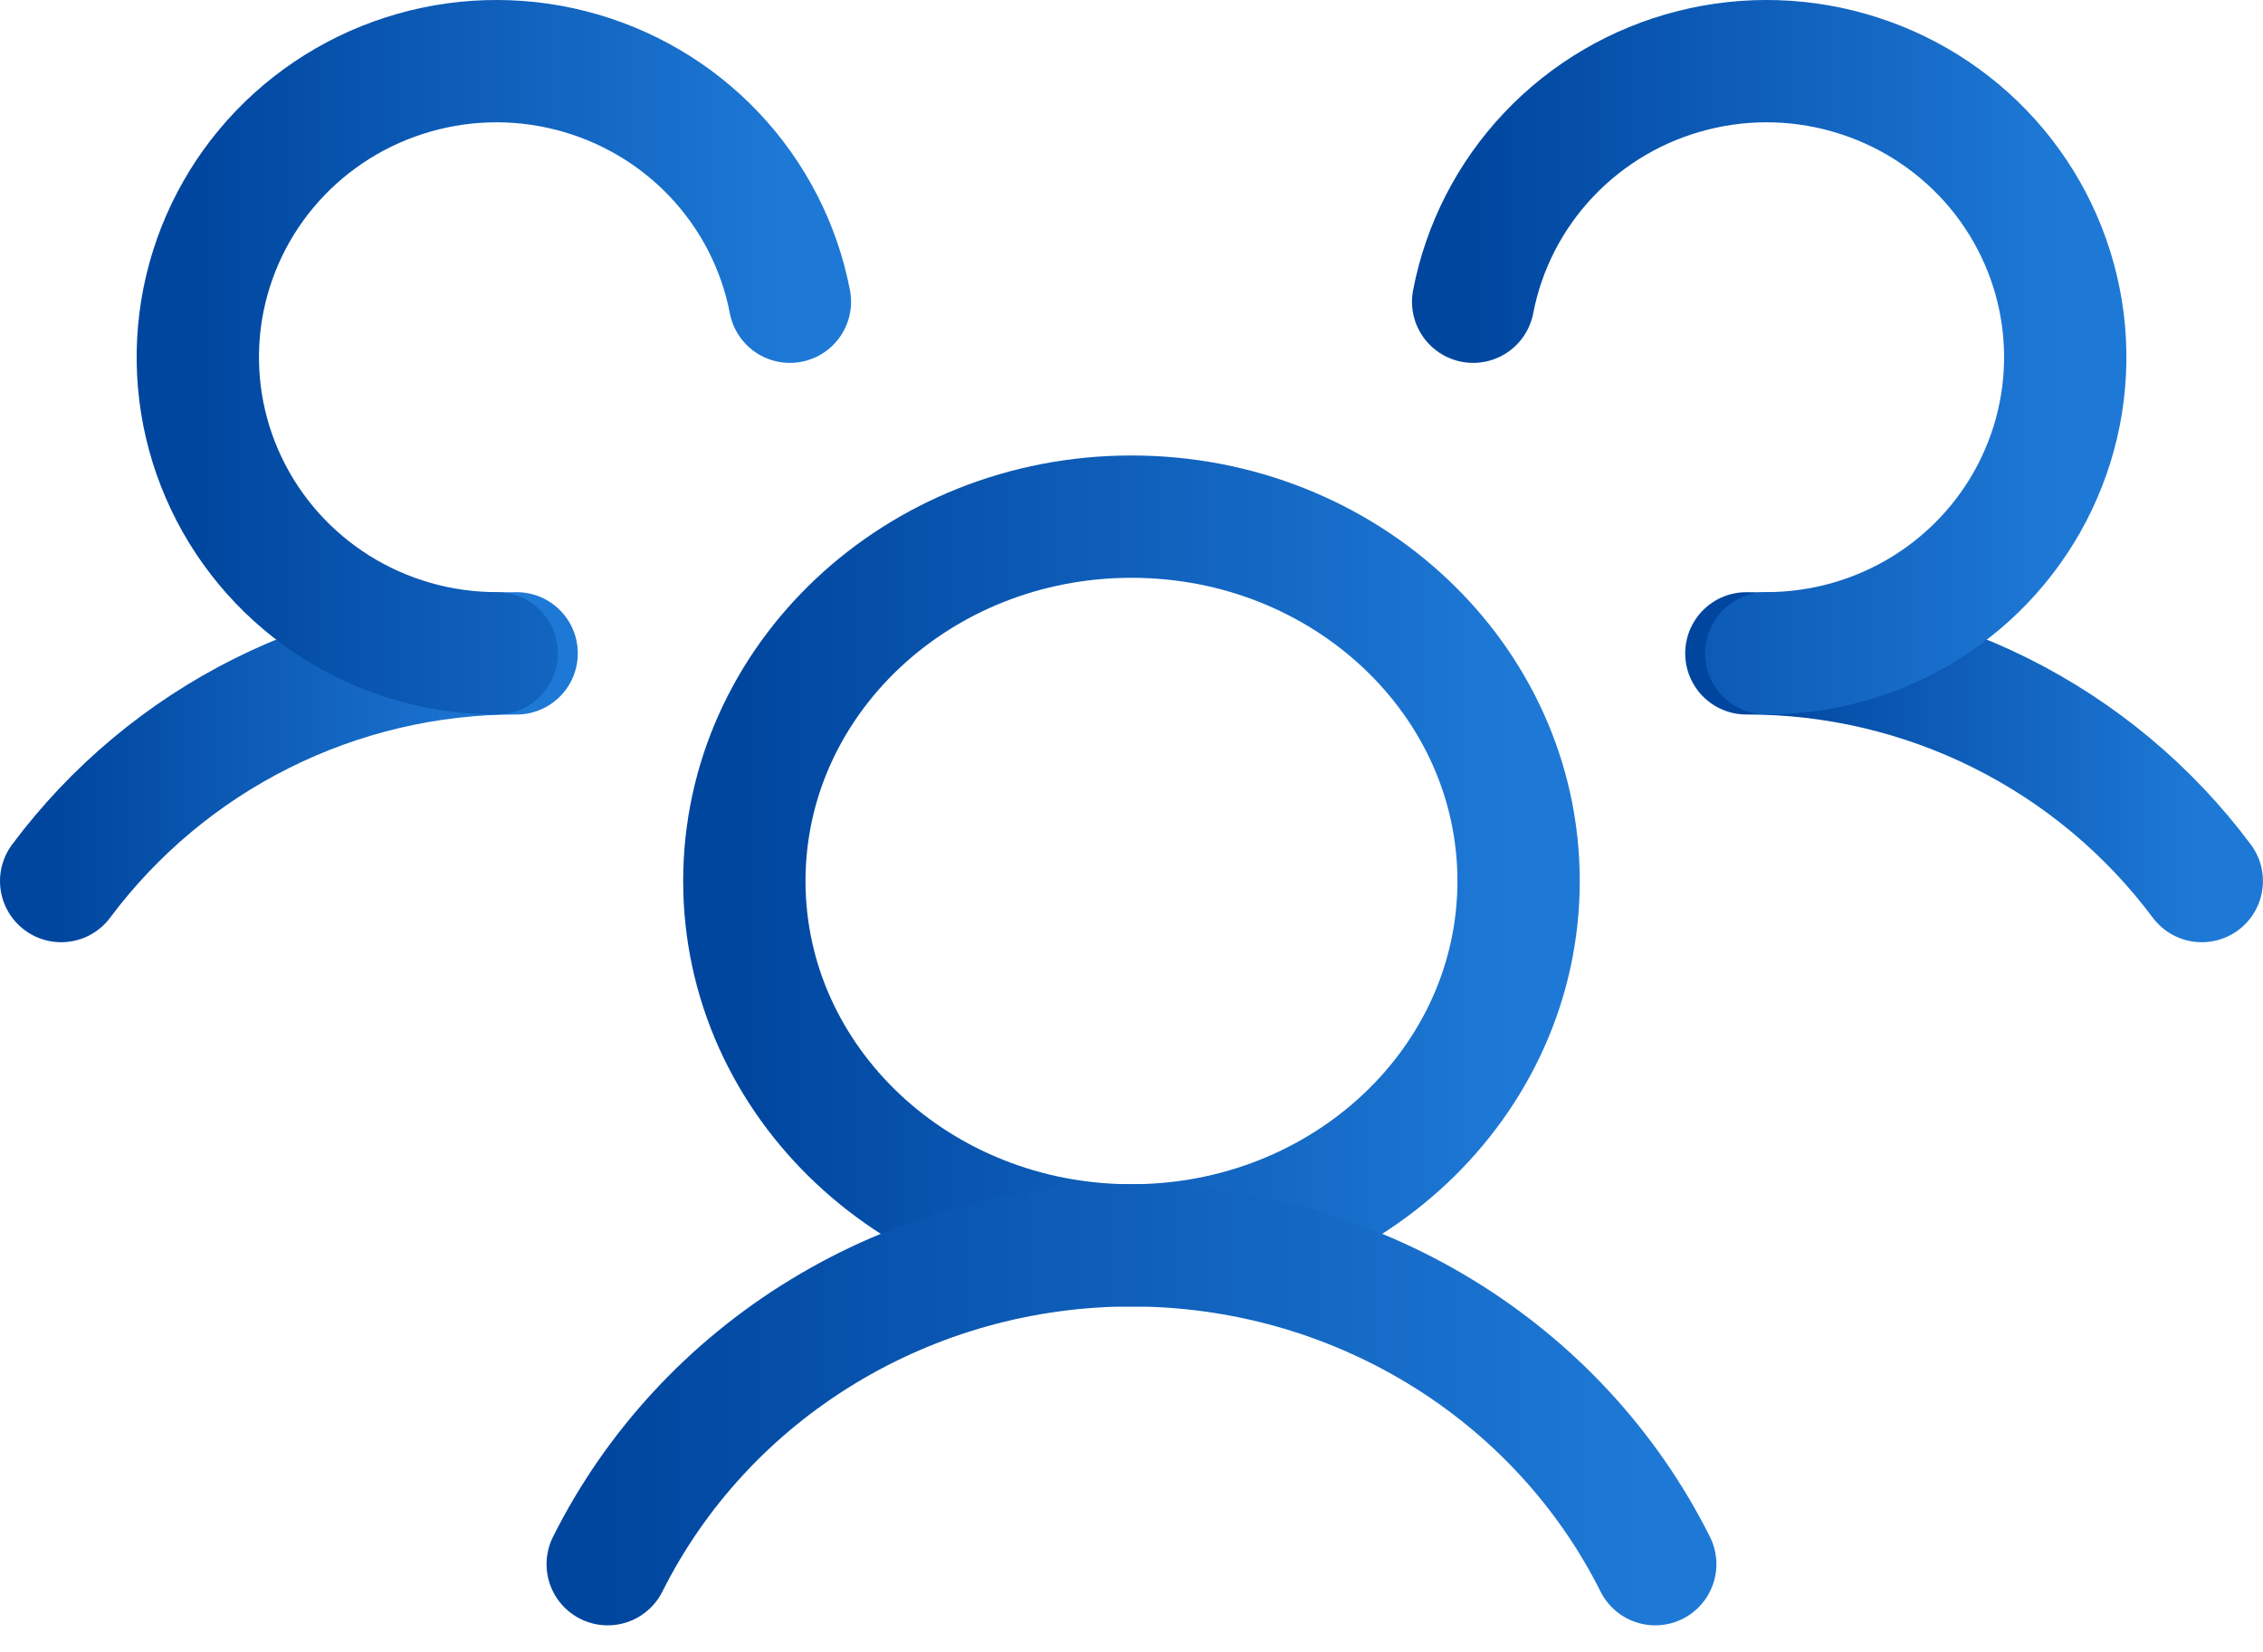
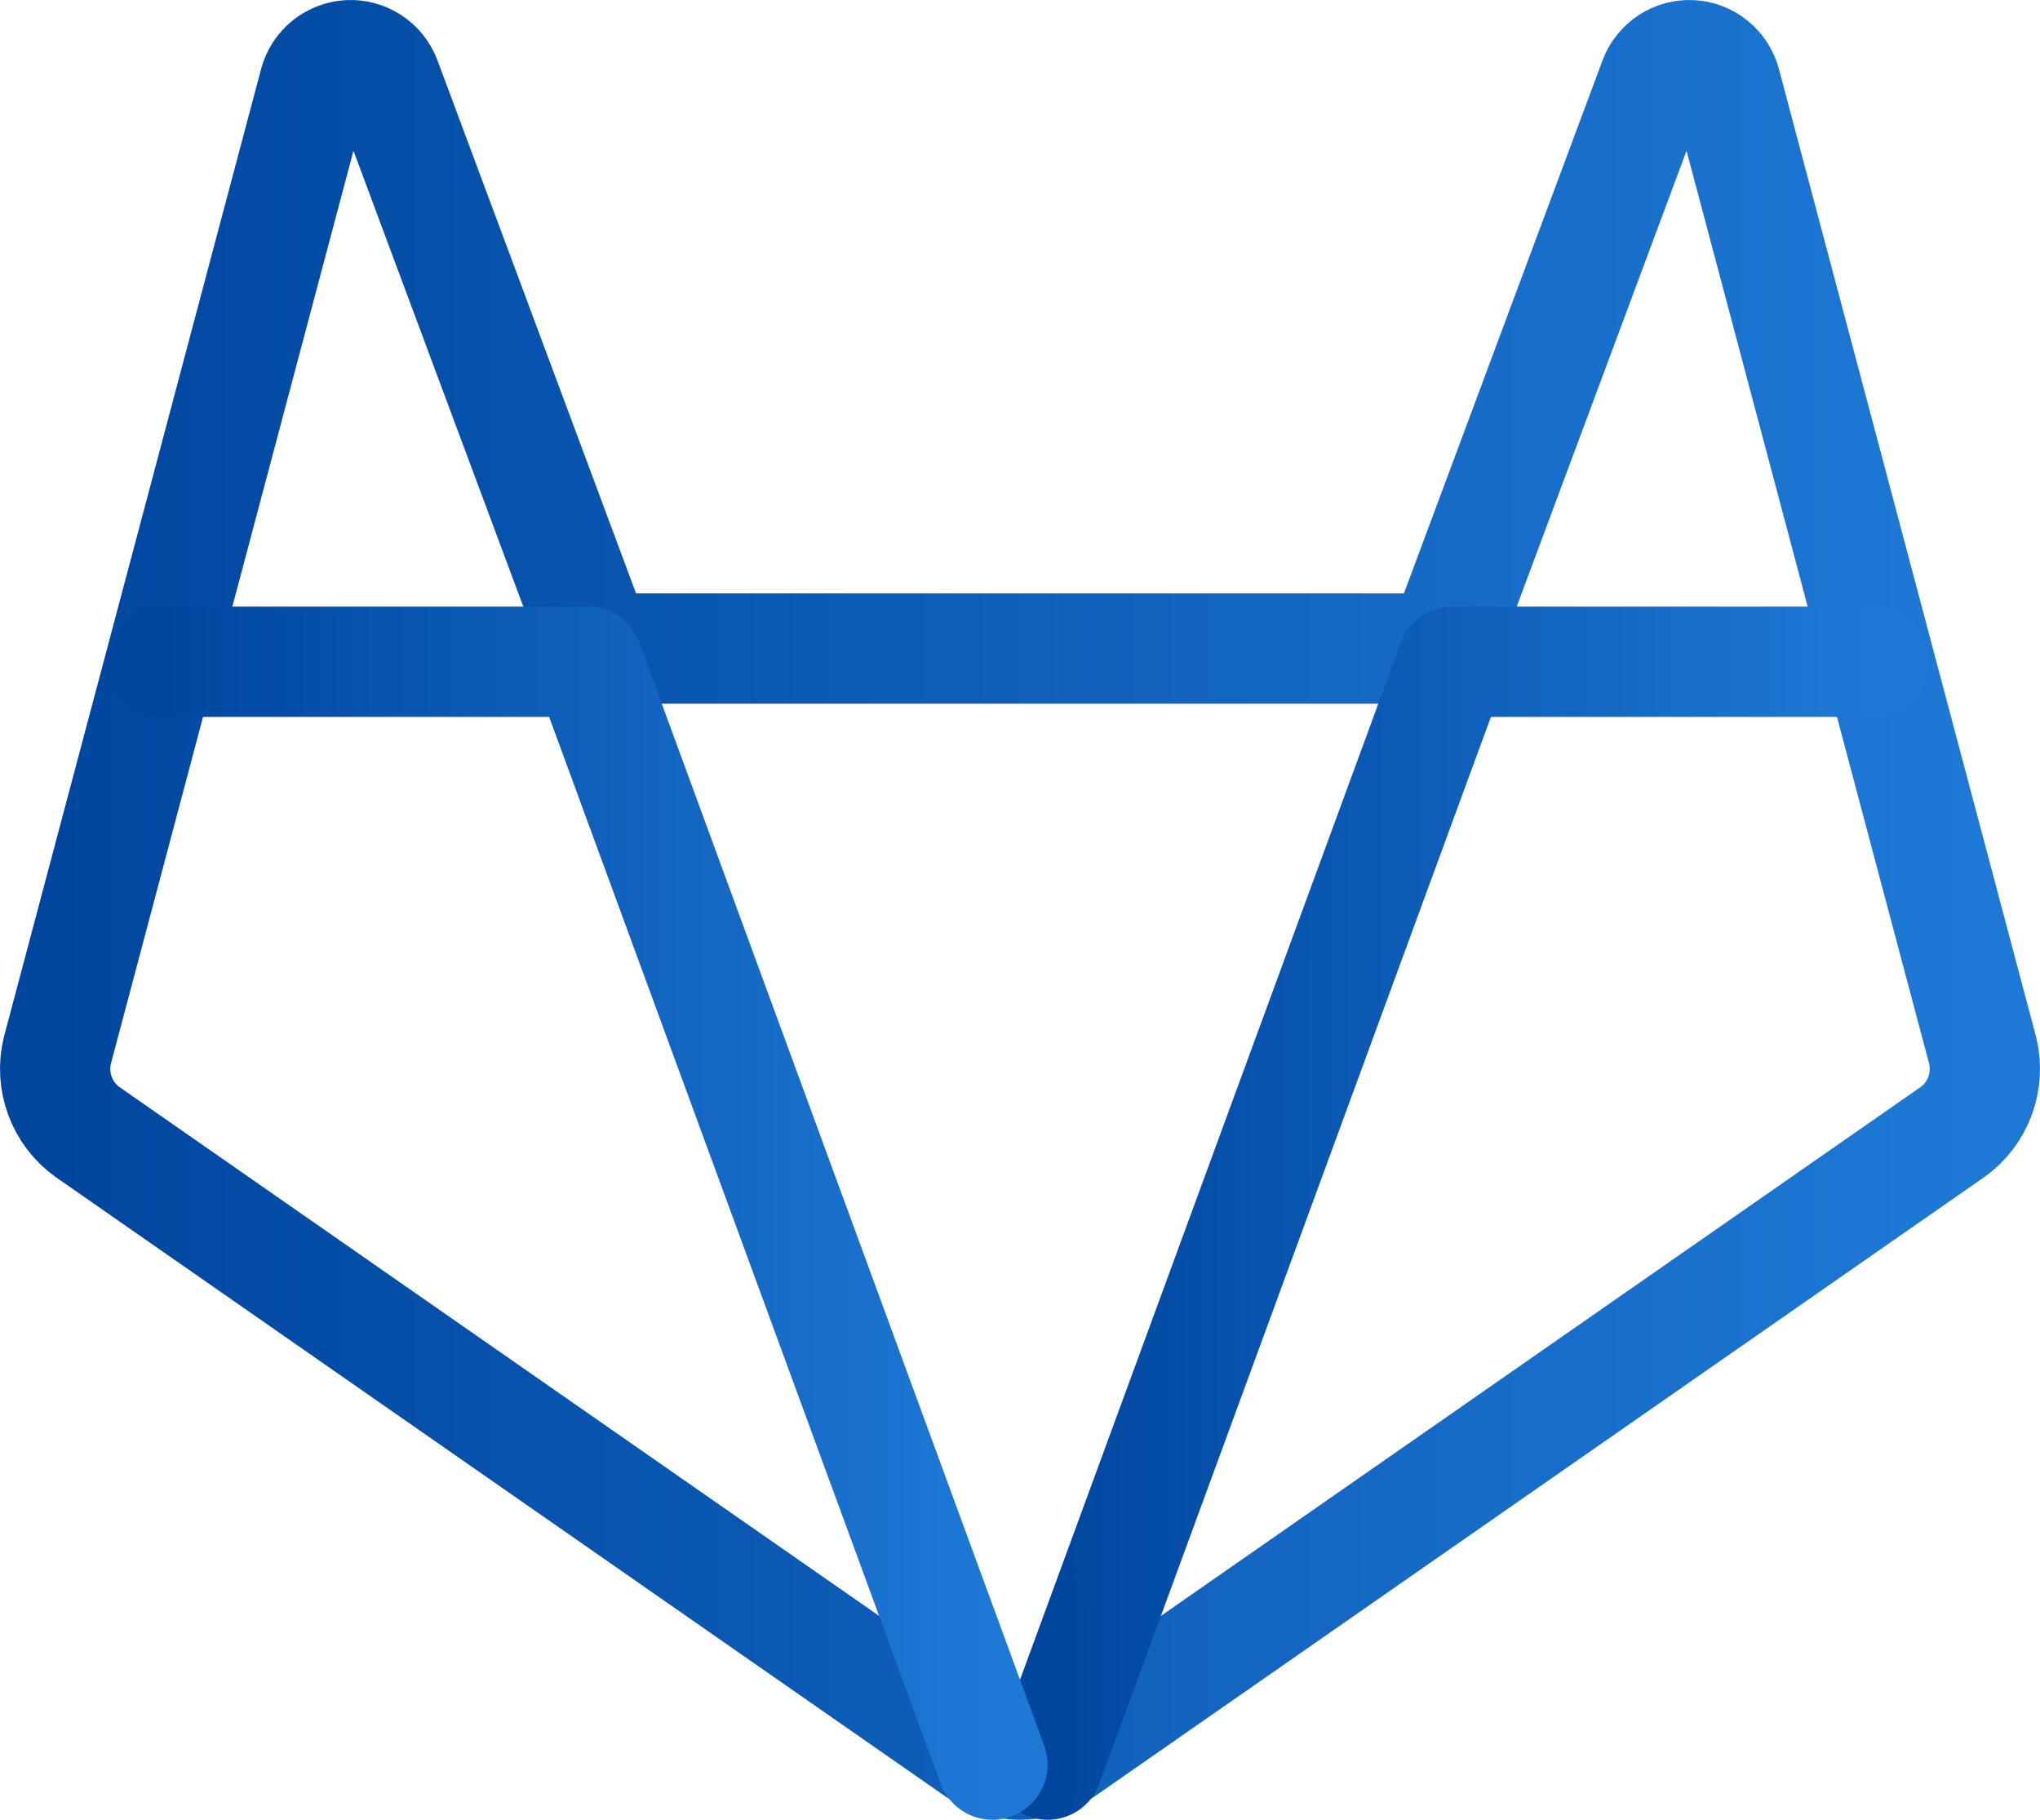
- <svg xmlns="http://www.w3.org/2000/svg" width="37" height="27" viewBox="0 0 37 27" fill="none">
-   <path d="M18.5 20.362C21.996 20.362 24.829 17.695 24.829 14.405C24.829 11.114 21.996 8.447 18.5 8.447C15.004 8.447 12.17 11.114 12.17 14.405C12.17 17.695 15.004 20.362 18.5 20.362Z" stroke="url(#paint0_linear_2582_17239)" stroke-width="2" stroke-linecap="round" stroke-linejoin="round" />
-   <path d="M28.553 10.682C29.998 10.679 31.424 11.015 32.717 11.661C34.01 12.307 35.134 13.247 35.999 14.405" stroke="url(#paint1_linear_2582_17239)" stroke-width="2" stroke-linecap="round" stroke-linejoin="round" />
-   <path d="M1 14.405C1.865 13.247 2.989 12.307 4.282 11.661C5.575 11.015 7.001 10.679 8.447 10.682" stroke="url(#paint2_linear_2582_17239)" stroke-width="2" stroke-linecap="round" stroke-linejoin="round" />
-   <path d="M9.936 25.574C10.719 24.011 11.937 22.693 13.451 21.772C14.965 20.85 16.714 20.361 18.499 20.361C20.285 20.361 22.034 20.85 23.548 21.772C25.062 22.693 26.28 24.011 27.063 25.574" stroke="url(#paint3_linear_2582_17239)" stroke-width="2" stroke-linecap="round" stroke-linejoin="round" />
-   <path d="M8.123 10.681C7.196 10.682 6.288 10.421 5.505 9.93C4.722 9.438 4.096 8.736 3.701 7.905C3.305 7.074 3.157 6.149 3.272 5.237C3.388 4.325 3.763 3.465 4.353 2.757C4.944 2.049 5.725 1.522 6.607 1.238C7.488 0.953 8.433 0.923 9.331 1.152C10.229 1.38 11.043 1.857 11.677 2.526C12.312 3.196 12.741 4.03 12.915 4.933" stroke="url(#paint4_linear_2582_17239)" stroke-width="2" stroke-linecap="round" stroke-linejoin="round" />
-   <path d="M24.086 4.933C24.26 4.03 24.689 3.196 25.324 2.526C25.958 1.857 26.772 1.38 27.67 1.152C28.568 0.923 29.513 0.953 30.394 1.238C31.276 1.522 32.057 2.049 32.648 2.757C33.238 3.465 33.613 4.325 33.729 5.237C33.844 6.149 33.696 7.074 33.3 7.905C32.905 8.736 32.279 9.438 31.496 9.93C30.713 10.421 29.805 10.682 28.878 10.681" stroke="url(#paint5_linear_2582_17239)" stroke-width="2" stroke-linecap="round" stroke-linejoin="round" />
+ <svg xmlns="http://www.w3.org/2000/svg" width="37" height="33" viewBox="0 0 37 33" fill="none">
+   <path d="M10.842 11.761H26.158L30.004 1.44C30.056 1.305 30.149 1.189 30.269 1.111C30.39 1.032 30.532 0.993 30.676 1.001C30.82 1.009 30.957 1.062 31.069 1.153C31.18 1.244 31.261 1.368 31.298 1.508L35.961 19.054C36.026 19.326 36.009 19.611 35.912 19.873C35.815 20.136 35.643 20.363 35.416 20.526L19.283 31.755C19.053 31.915 18.78 32 18.5 32C18.22 32 17.947 31.915 17.717 31.755L1.584 20.526C1.357 20.363 1.185 20.136 1.088 19.873C0.991 19.611 0.974 19.326 1.039 19.054L5.702 1.508C5.739 1.368 5.819 1.244 5.931 1.153C6.043 1.062 6.181 1.009 6.324 1.001C6.468 0.993 6.61 1.032 6.731 1.111C6.851 1.189 6.944 1.305 6.996 1.44L10.842 11.761Z" stroke="url(#paint0_linear_2582_17233)" stroke-width="2" stroke-linecap="round" stroke-linejoin="round" />
+   <path d="M19 32L26.343 12H34" stroke="url(#paint1_linear_2582_17233)" stroke-width="2" stroke-linecap="round" stroke-linejoin="round" />
+   <path d="M3 12H10.658L18 32" stroke="url(#paint2_linear_2582_17233)" stroke-width="2" stroke-linecap="round" stroke-linejoin="round" />
  <defs>
-     <linearGradient id="paint0_linear_2582_17239" x1="12.17" y1="14.566" x2="24.829" y2="14.566" gradientUnits="userSpaceOnUse">
+     <linearGradient id="paint0_linear_2582_17233" x1="1" y1="16.919" x2="36" y2="16.919" gradientUnits="userSpaceOnUse">
      <stop stop-color="#00469F" />
      <stop offset="1" stop-color="#1E79D6" />
    </linearGradient>
-     <linearGradient id="paint1_linear_2582_17239" x1="28.553" y1="12.594" x2="35.999" y2="12.594" gradientUnits="userSpaceOnUse">
+     <linearGradient id="paint1_linear_2582_17233" x1="19" y1="22.27" x2="34" y2="22.27" gradientUnits="userSpaceOnUse">
      <stop stop-color="#00469F" />
      <stop offset="1" stop-color="#1E79D6" />
    </linearGradient>
-     <linearGradient id="paint2_linear_2582_17239" x1="1" y1="12.594" x2="8.447" y2="12.594" gradientUnits="userSpaceOnUse">
-       <stop stop-color="#00469F" />
-       <stop offset="1" stop-color="#1E79D6" />
-     </linearGradient>
-     <linearGradient id="paint3_linear_2582_17239" x1="9.936" y1="23.038" x2="27.063" y2="23.038" gradientUnits="userSpaceOnUse">
-       <stop stop-color="#00469F" />
-       <stop offset="1" stop-color="#1E79D6" />
-     </linearGradient>
-     <linearGradient id="paint4_linear_2582_17239" x1="3.234" y1="5.971" x2="12.915" y2="5.971" gradientUnits="userSpaceOnUse">
-       <stop stop-color="#00469F" />
-       <stop offset="1" stop-color="#1E79D6" />
-     </linearGradient>
-     <linearGradient id="paint5_linear_2582_17239" x1="24.086" y1="5.971" x2="33.767" y2="5.971" gradientUnits="userSpaceOnUse">
+     <linearGradient id="paint2_linear_2582_17233" x1="3" y1="22.27" x2="18" y2="22.27" gradientUnits="userSpaceOnUse">
      <stop stop-color="#00469F" />
      <stop offset="1" stop-color="#1E79D6" />
    </linearGradient>
  </defs>
</svg>
